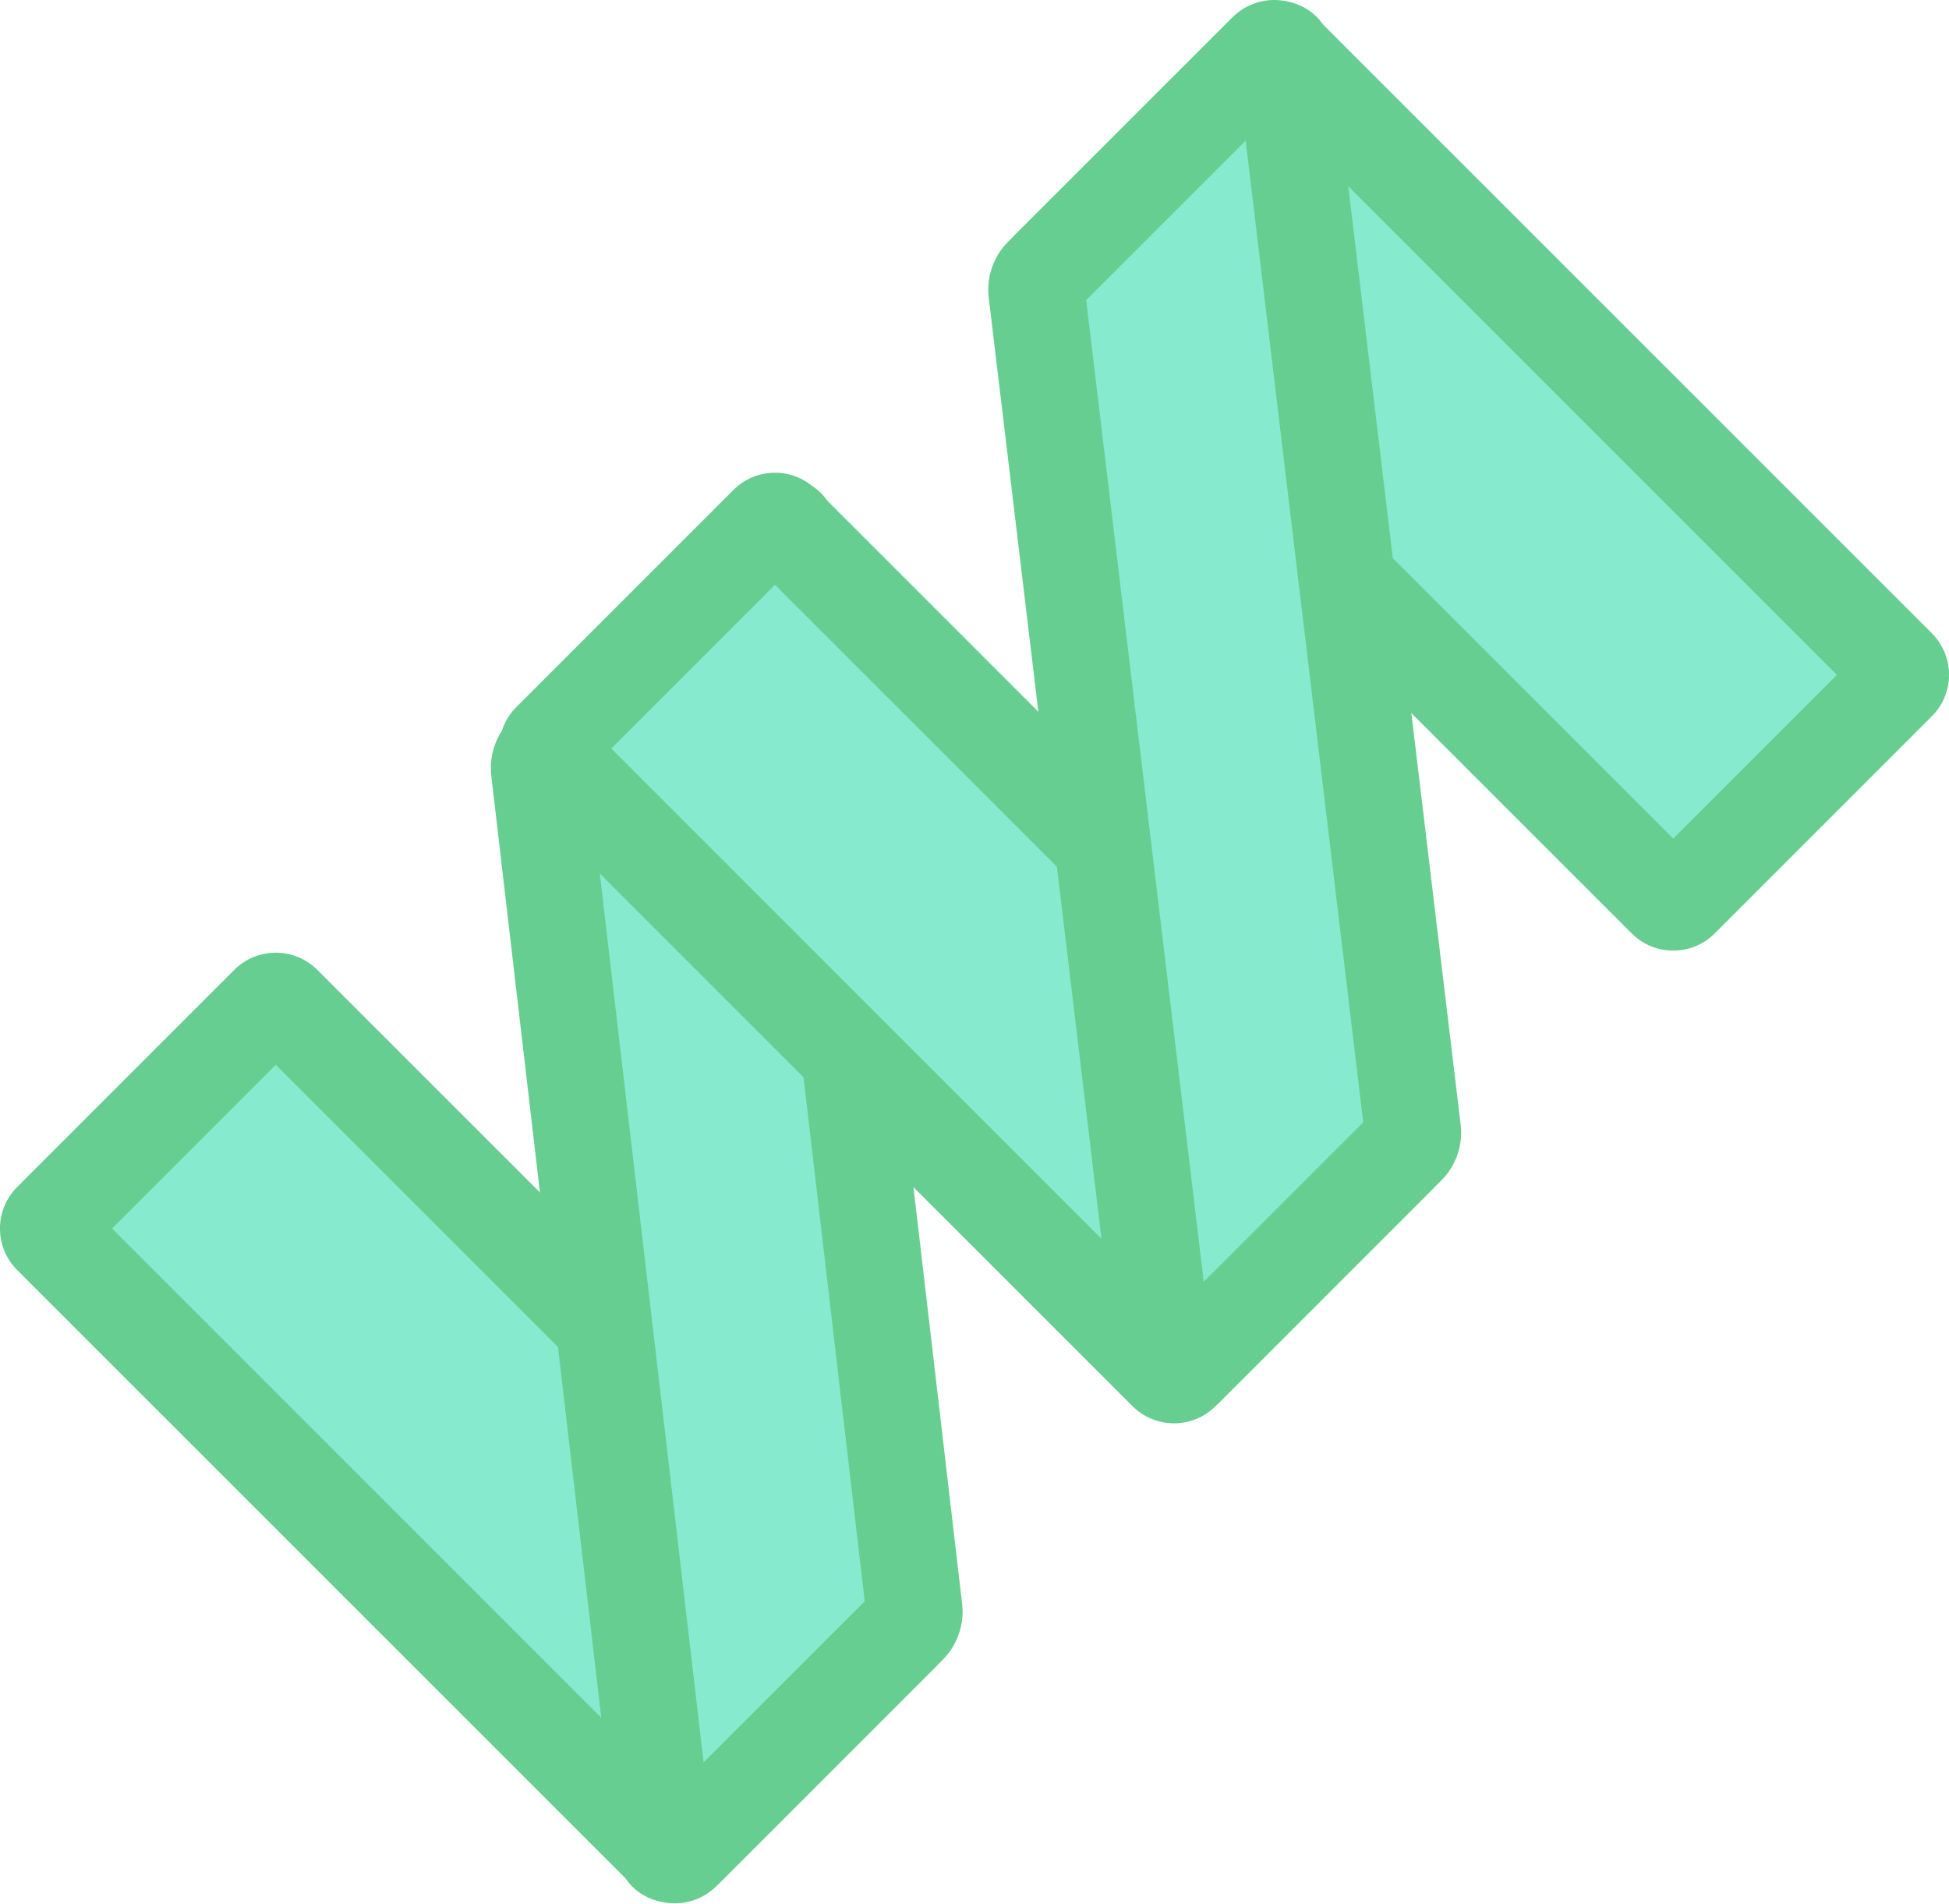
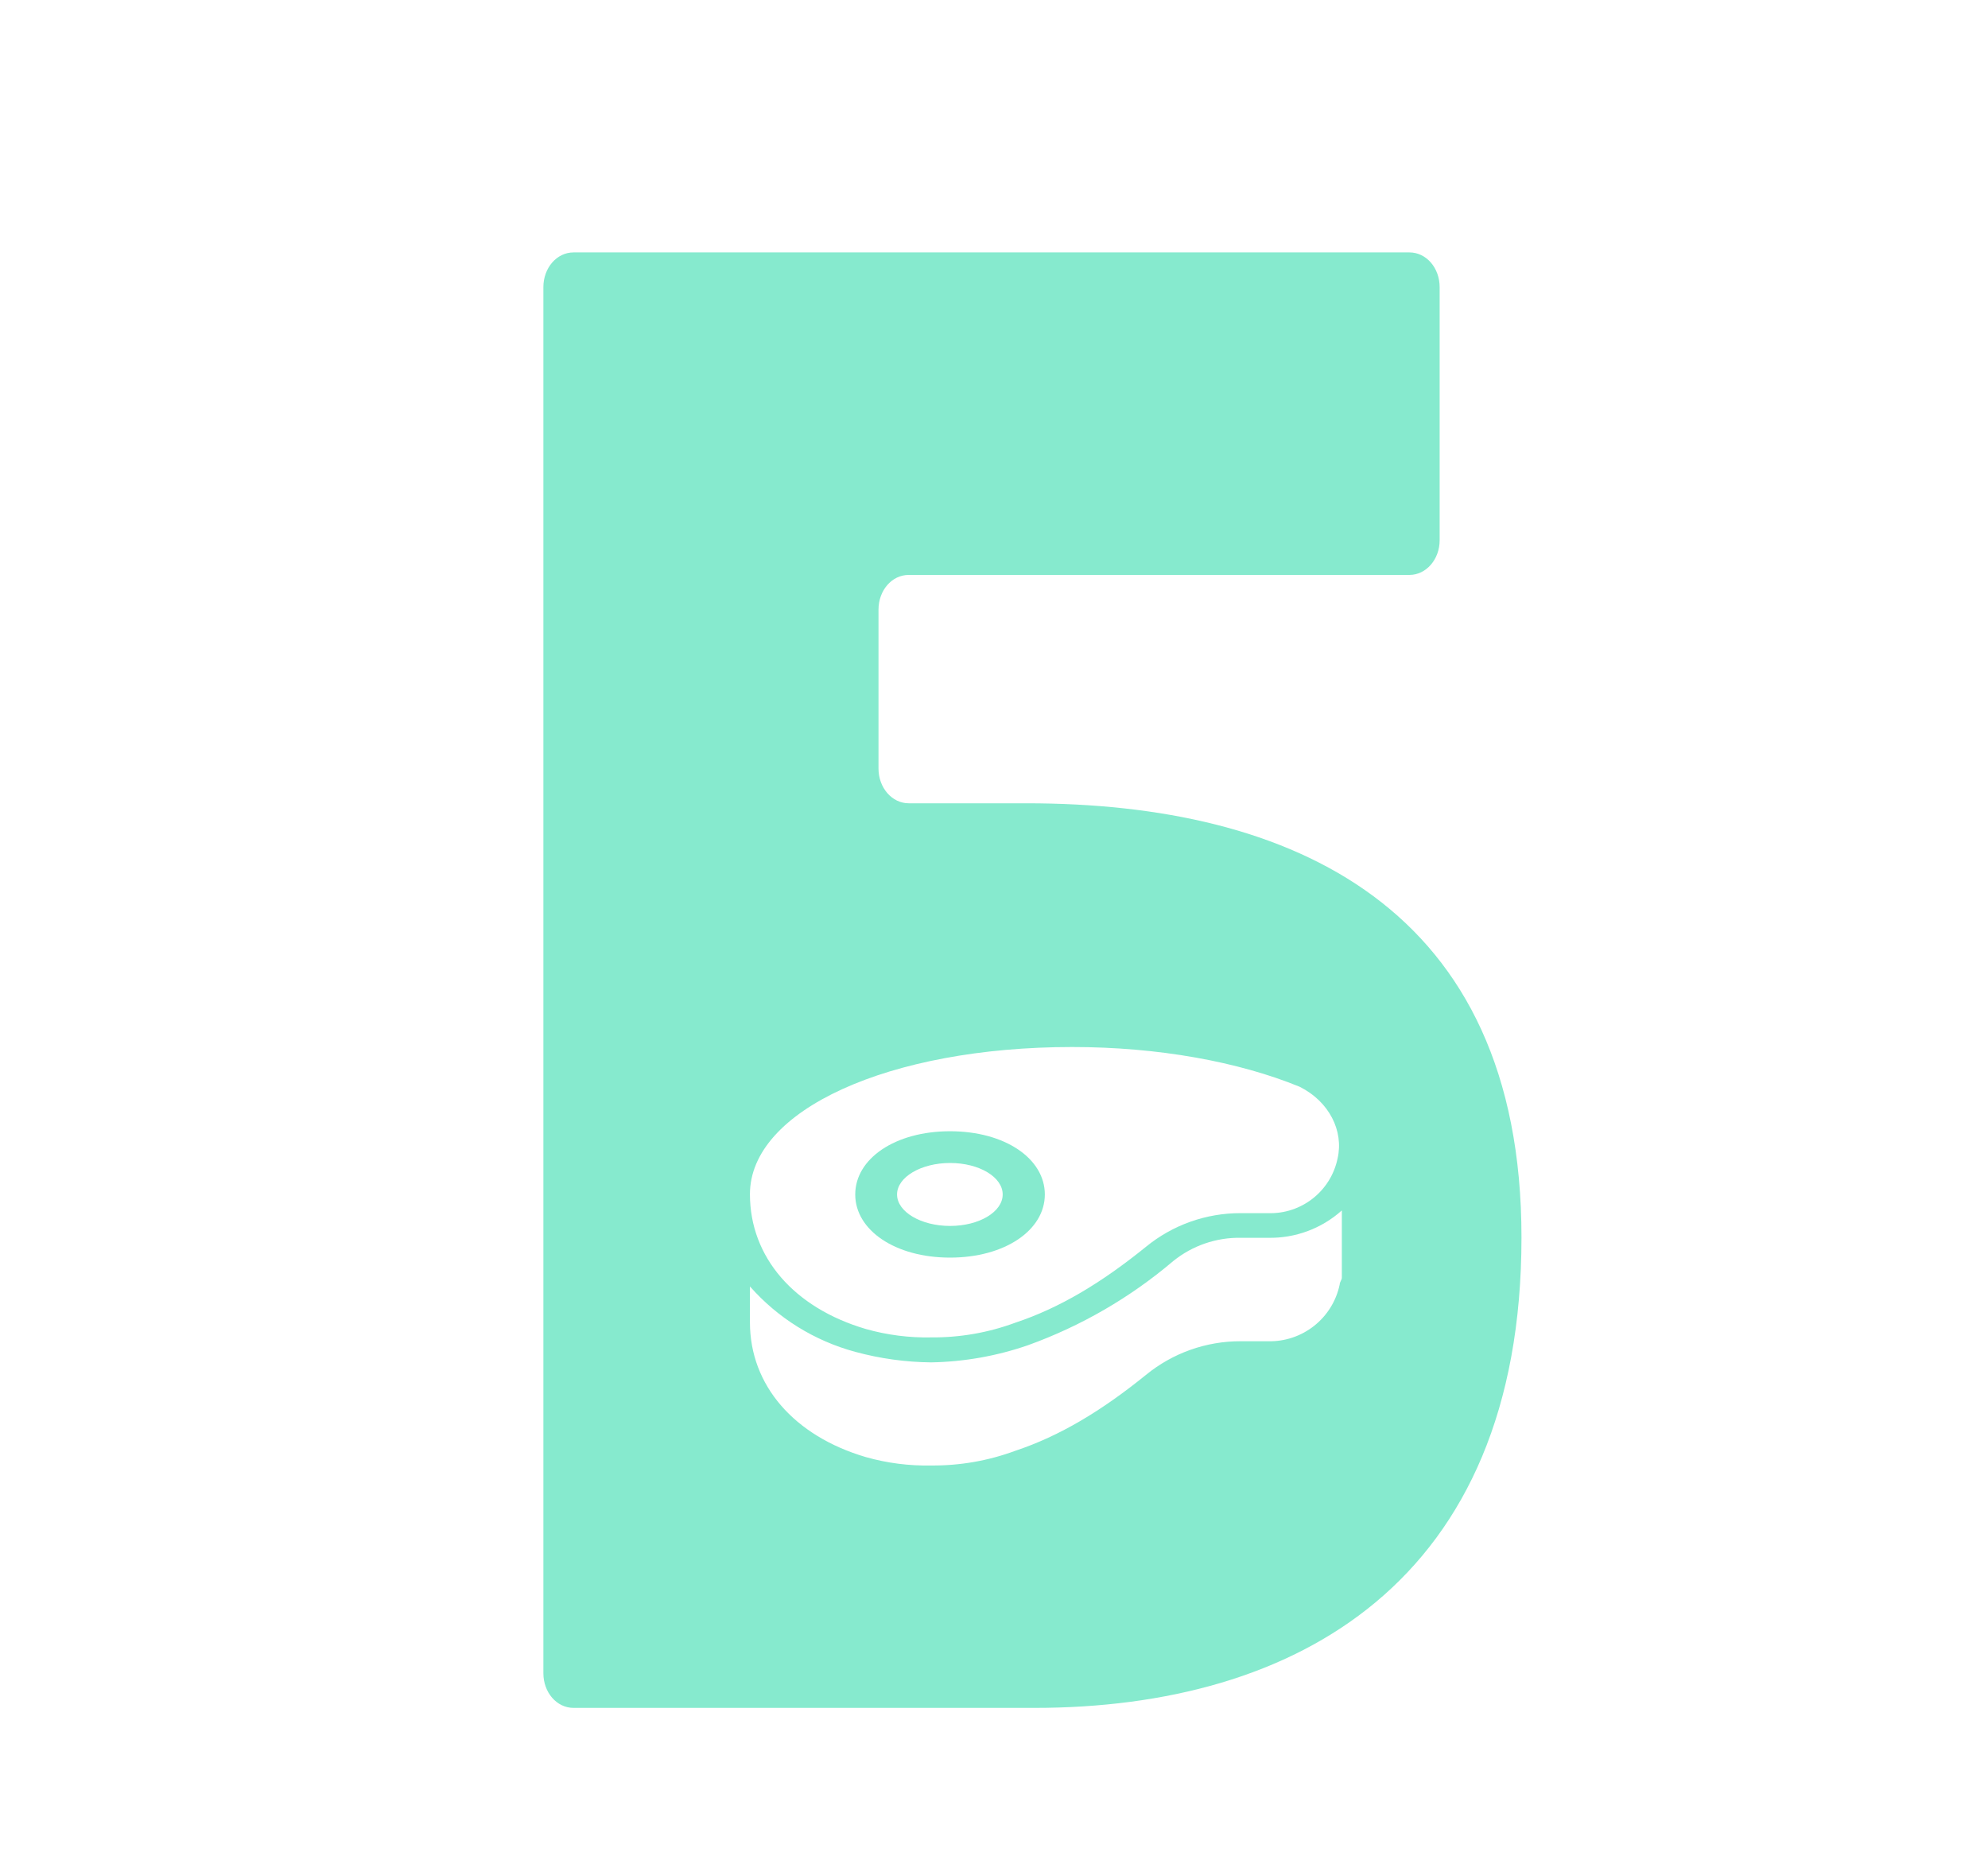
- <svg xmlns="http://www.w3.org/2000/svg" id="Layer_1" data-name="Layer 1" viewBox="0 0 808.18 789.18">
+ <svg xmlns="http://www.w3.org/2000/svg" id="Layer_1" data-name="Layer 1" viewBox="0 0 300 280">
  <defs>
-     <style>.cls-1{fill:#86eace;}.cls-2{fill:#67ce91;}</style>
+     <style>.cls-1{fill:#86eace;}</style>
  </defs>
-   <path class="cls-1" d="M279.82,769.18a4.29,4.29,0,0,1-3.09-1.28L21.28,512.45a4.38,4.38,0,0,1,0-6.18l90-90a4.37,4.37,0,0,1,6.18,0L372.9,671.73a4.38,4.38,0,0,1,0,6.18l-90,90A4.28,4.28,0,0,1,279.82,769.18Z" />
-   <path class="cls-2" d="M114.36,441.48,347.7,674.82,279.82,742.7,46.48,509.36l67.88-67.88m0-46.48a24.28,24.28,0,0,0-17.23,7.14l-90,90a24.36,24.36,0,0,0,0,34.46L262.59,782a24.36,24.36,0,0,0,34.46,0l90-90a24.36,24.36,0,0,0,0-34.46L131.59,402.14A24.3,24.3,0,0,0,114.36,395Z" />
-   <path class="cls-1" d="M693.82,374.18a4.29,4.29,0,0,1-3.09-1.28L435.28,117.45a4.38,4.38,0,0,1,0-6.18l90-90a4.37,4.37,0,0,1,6.18,0L786.9,276.73a4.38,4.38,0,0,1,0,6.18l-90,90A4.28,4.28,0,0,1,693.82,374.18Z" />
-   <path class="cls-2" d="M528.36,46.48,761.7,279.82,693.82,347.7,460.48,114.36l67.88-67.88m0-46.48a24.28,24.28,0,0,0-17.23,7.14l-90,90a24.36,24.36,0,0,0,0,34.46L676.59,387a24.36,24.36,0,0,0,34.46,0l90-90a24.36,24.36,0,0,0,0-34.46L545.59,7.14A24.3,24.3,0,0,0,528.36,0Z" />
-   <path class="cls-1" d="M278.88,768.89c-2.8,0-3-1.52-3.09-2.43L223.52,318.83a8.51,8.51,0,0,1,2.7-6.51L318,220.54a8.26,8.26,0,0,1,5.79-2.75c2.8,0,3,1.52,3.08,2.43l52.28,447.63a8.45,8.45,0,0,1-2.71,6.5l-91.78,91.79A8.26,8.26,0,0,1,278.88,768.89Z" />
-   <path class="cls-2" d="M310.92,255.92l47.65,408-66.81,66.8-47.65-408,66.81-66.8m12.88-58.13a28.24,28.24,0,0,0-19.94,8.61l-91.78,91.78a28.29,28.29,0,0,0-8.42,23l52.27,447.63c1.48,12.72,11.69,20.11,22.95,20.11a28.22,28.22,0,0,0,19.93-8.61L390.6,688.5a28.32,28.32,0,0,0,8.42-23L346.75,217.9c-1.49-12.72-11.69-20.11-22.95-20.11Z" />
-   <path class="cls-1" d="M486.82,570.18a4.29,4.29,0,0,1-3.09-1.28L228.28,313.45a4.38,4.38,0,0,1,0-6.18l90-90a4.37,4.37,0,0,1,6.18,0L579.9,472.73a4.38,4.38,0,0,1,0,6.18l-90,90A4.28,4.28,0,0,1,486.82,570.18Z" />
-   <path class="cls-2" d="M321.36,242.48,554.7,475.82,486.82,543.7,253.48,310.36l67.88-67.88m0-46.48a24.28,24.28,0,0,0-17.23,7.14l-90,90a24.36,24.36,0,0,0,0,34.46L469.59,583a24.36,24.36,0,0,0,34.46,0l90-90a24.36,24.36,0,0,0,0-34.46L338.59,203.14A24.3,24.3,0,0,0,321.36,196Z" />
-   <path class="cls-1" d="M486.42,569.42c-2.86,0-3.05-1.62-3.15-2.49L429.79,120.49a8.23,8.23,0,0,1,2.61-6.34l91.22-91.23a8,8,0,0,1,5.63-2.66c2.86,0,3.06,1.62,3.16,2.49l53.48,446.43a8.24,8.24,0,0,1-2.61,6.35l-91.23,91.22A8,8,0,0,1,486.42,569.42Z" />
-   <path class="cls-2" d="M516.53,58.3l48.75,407-66.13,66.12L450.4,124.43,516.53,58.3m12.72-58a28,28,0,0,0-19.77,8.52L418.26,100a28.06,28.06,0,0,0-8.33,22.87L463.41,569.3c1.52,12.72,11.76,20.12,23,20.12a28,28,0,0,0,19.78-8.52l91.22-91.23a28,28,0,0,0,8.33-22.86L552.27,20.37C550.75,7.66,540.51.26,529.25.26Z" />
+   <path class="cls-1" d="M154.92,121.22H137.13c-2.52,0-4.56-2.34-4.56-5.24V92c0-2.89,2-5.24,4.56-5.24h75.56c2.52,0,4.56-2.34,4.56-5.23V43.33c0-2.89-2-5.24-4.56-5.24H86.56C84,38.09,82,40.44,82,43.33V252.5c0,2.89,2,5.23,4.56,5.23h69.53c39.41,0,73.51-18.92,73.51-71C229.6,136.76,194.91,121.22,154.92,121.22ZM161.8,158c13,0,25.11,2.22,34.33,6,4.45,2.22,6.67,6.67,5.72,10.81a10.36,10.36,0,0,1-10.49,8.26h-4.13a22.46,22.46,0,0,0-14.3,5.08c-6.68,5.41-13,9.22-19.71,11.45a35.71,35.71,0,0,1-12.71,2.22,33.69,33.69,0,0,1-9.86-1.27c-10.8-3.18-17.48-10.81-17.48-20.34C113.17,167.54,134.15,158,161.8,158Zm40.69,34.82c0,.32-.32.64-.32,1a10.77,10.77,0,0,1-10.81,8.58h-4.13a22.46,22.46,0,0,0-14.3,5.08c-6.68,5.41-13,9.22-19.71,11.45a35.71,35.71,0,0,1-12.71,2.22,33.69,33.69,0,0,1-9.86-1.27c-10.8-3.18-17.48-10.81-17.48-20.34v-5.41A32.47,32.47,0,0,0,129.06,204a45.4,45.4,0,0,0,11.45,1.59A47.21,47.21,0,0,0,155.13,203a71.1,71.1,0,0,0,21.93-12.71,15.8,15.8,0,0,1,10.17-3.5h4.13a16.16,16.16,0,0,0,11.13-4.13Z" />
+   <path class="cls-1" d="M143.37,189.78c8.26,0,14.3-4.13,14.3-9.53s-6-9.54-14.3-9.54-14.31,4.14-14.31,9.54S135.1,189.78,143.37,189.78Zm0-14.28c4.39,0,7.94,2.12,7.94,4.75s-3.55,4.75-7.94,4.75-8-2.13-8-4.75S139,175.5,143.37,175.5Z" />
</svg>
